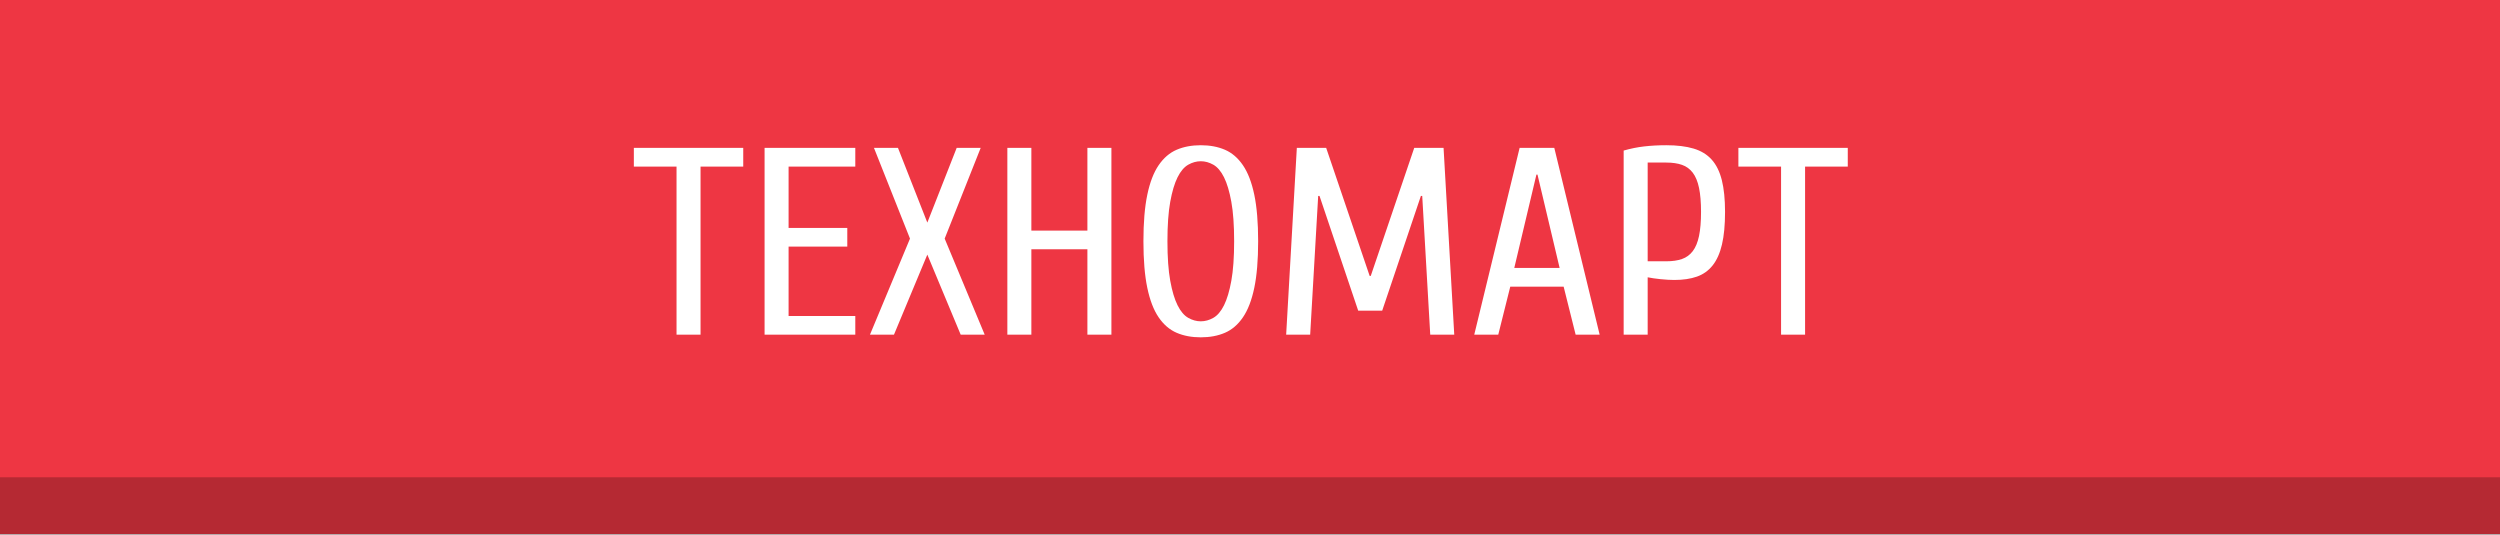
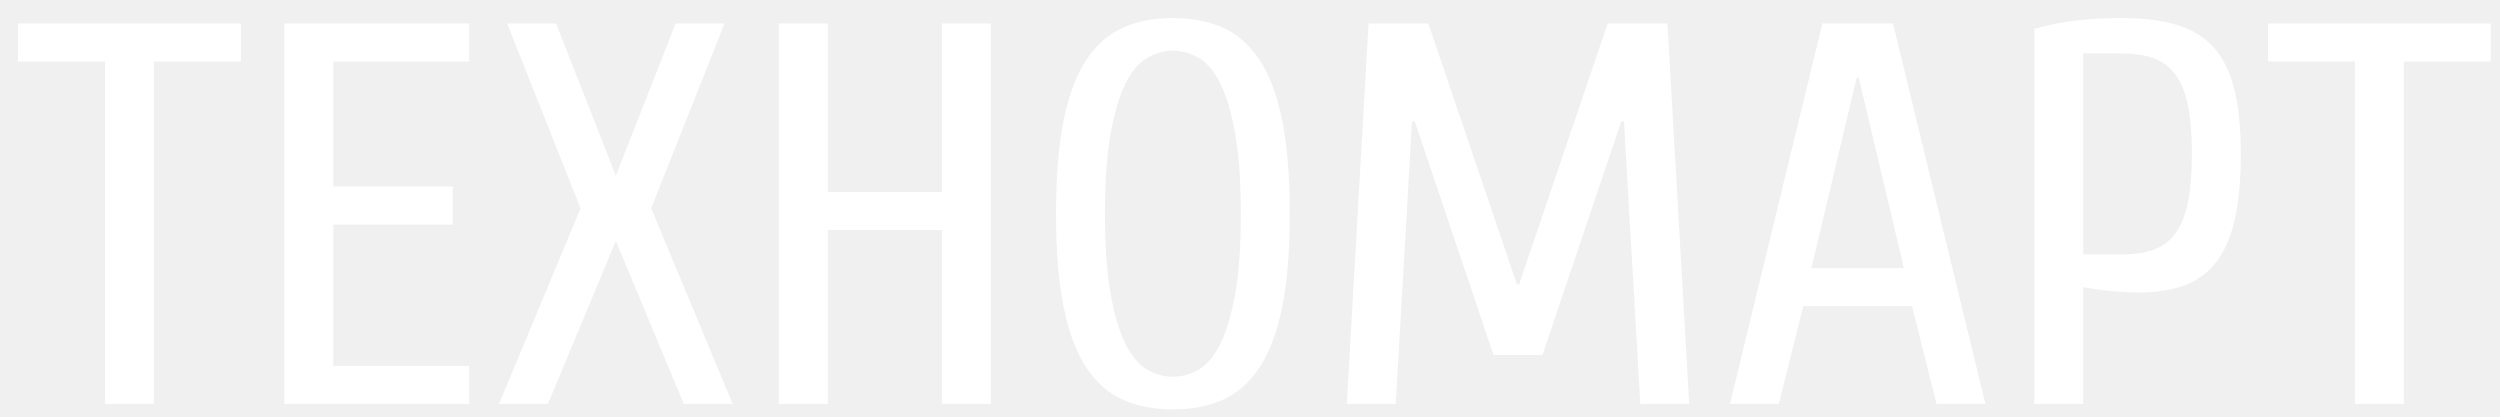
- <svg xmlns="http://www.w3.org/2000/svg" width="220" height="47" viewBox="0 0 220 47" fill="none">
-   <g filter="url(#filter0_i)">
-     <rect width="220" height="47" fill="#EE3643" />
-   </g>
-   <path fill-rule="evenodd" clip-rule="evenodd" d="M158.847 14.659V29.45H156.734V14.659H152.978V13.015H162.604V14.659H158.847ZM150.712 23.357C150.344 23.819 149.883 24.148 149.327 24.343C148.771 24.539 148.11 24.637 147.343 24.637C146.983 24.637 146.576 24.613 146.122 24.566C145.668 24.519 145.293 24.465 144.995 24.402V29.45H142.882V13.25C143.477 13.078 144.076 12.956 144.678 12.886C145.281 12.816 145.934 12.78 146.639 12.78C147.578 12.78 148.376 12.878 149.034 13.074C149.691 13.269 150.223 13.594 150.63 14.048C151.037 14.502 151.334 15.105 151.522 15.856C151.71 16.607 151.804 17.538 151.804 18.65C151.804 19.792 151.714 20.747 151.534 21.514C151.354 22.281 151.08 22.895 150.712 23.357ZM149.515 16.537C149.397 15.973 149.214 15.527 148.963 15.198C148.713 14.87 148.396 14.639 148.012 14.506C147.629 14.373 147.171 14.306 146.639 14.306H144.995V22.993H146.639C147.171 22.993 147.629 22.927 148.012 22.794C148.396 22.661 148.713 22.43 148.963 22.101C149.214 21.772 149.397 21.326 149.515 20.763C149.632 20.199 149.691 19.495 149.691 18.65C149.691 17.805 149.632 17.1 149.515 16.537ZM137.6 25.224H132.904L131.847 29.45H129.734L133.726 13.015H136.778L140.769 29.45H138.656L137.6 25.224ZM135.299 15.363H135.205L133.256 23.58H137.247L135.299 15.363ZM125.156 17.241H125.039L121.634 27.337H119.521L116.117 17.241H116L115.295 29.45H113.182L114.121 13.015H116.704L120.531 24.285H120.625L124.452 13.015H127.034L127.974 29.45H125.861L125.156 17.241ZM109.379 27.924C108.941 28.566 108.412 29.019 107.794 29.285C107.176 29.552 106.467 29.685 105.669 29.685C104.871 29.685 104.163 29.552 103.544 29.285C102.926 29.019 102.398 28.566 101.96 27.924C101.521 27.282 101.189 26.417 100.962 25.329C100.735 24.242 100.621 22.876 100.621 21.232C100.621 19.589 100.735 18.223 100.962 17.136C101.189 16.048 101.521 15.183 101.96 14.541C102.398 13.899 102.926 13.445 103.544 13.179C104.163 12.913 104.871 12.78 105.669 12.78C106.467 12.78 107.176 12.913 107.794 13.179C108.412 13.445 108.941 13.899 109.379 14.541C109.817 15.183 110.15 16.048 110.377 17.136C110.604 18.223 110.717 19.589 110.717 21.232C110.717 22.876 110.604 24.242 110.377 25.329C110.15 26.417 109.817 27.282 109.379 27.924ZM108.357 17.758C108.193 16.85 107.978 16.13 107.712 15.598C107.446 15.066 107.133 14.698 106.773 14.494C106.413 14.291 106.045 14.189 105.669 14.189C105.294 14.189 104.926 14.291 104.566 14.494C104.206 14.698 103.893 15.066 103.627 15.598C103.361 16.13 103.145 16.85 102.981 17.758C102.817 18.666 102.734 19.824 102.734 21.232C102.734 22.641 102.817 23.799 102.981 24.707C103.145 25.615 103.361 26.335 103.627 26.867C103.893 27.399 104.206 27.767 104.566 27.971C104.926 28.174 105.294 28.276 105.669 28.276C106.045 28.276 106.413 28.174 106.773 27.971C107.133 27.767 107.446 27.399 107.712 26.867C107.978 26.335 108.193 25.615 108.357 24.707C108.522 23.799 108.604 22.641 108.604 21.232C108.604 19.824 108.522 18.666 108.357 17.758ZM95.691 21.937H90.76V29.45H88.647V13.015H90.76V20.293H95.691V13.015H97.804V29.45H95.691V21.937ZM84.54 29.45L81.605 22.406L78.67 29.45H76.557L80.079 20.998L76.909 13.015H79.022L81.605 19.589L84.187 13.015H86.3L83.131 20.998L86.653 29.45H84.54ZM67.283 13.015H75.266V14.659H69.396V20.058H74.561V21.702H69.396V27.806H75.266V29.45H67.283V13.015ZM61.648 29.45H59.535V14.659H55.779V13.015H65.405V14.659H61.648V29.45Z" fill="white" />
-   <defs>
-     <filter id="filter0_i" x="0" y="0" width="220" height="47" filterUnits="userSpaceOnUse" color-interpolation-filters="sRGB">
-       <feFlood flood-opacity="0" result="BackgroundImageFix" />
-       <feBlend mode="normal" in="SourceGraphic" in2="BackgroundImageFix" result="shape" />
-       <feColorMatrix in="SourceAlpha" type="matrix" values="0 0 0 0 0 0 0 0 0 0 0 0 0 0 0 0 0 0 127 0" result="hardAlpha" />
-       <feOffset dy="-5" />
-       <feComposite in2="hardAlpha" operator="arithmetic" k2="-1" k3="1" />
-       <feColorMatrix type="matrix" values="0 0 0 0 0 0 0 0 0 0 0 0 0 0 0 0 0 0 0.24 0" />
-       <feBlend mode="normal" in2="shape" result="effect1_innerShadow" />
-     </filter>
-   </defs>
+ <svg xmlns="http://www.w3.org/2000/svg" width="108" height="18" viewBox="0 0 108 18" fill="none">
+   <path fill-rule="evenodd" clip-rule="evenodd" d="M103.847 2.659V17.45H101.734V2.659H97.978V1.015H107.604V2.659H103.847ZM95.712 11.357C95.344 11.819 94.883 12.148 94.327 12.343C93.771 12.539 93.11 12.637 92.343 12.637C91.983 12.637 91.576 12.613 91.122 12.566C90.668 12.519 90.293 12.465 89.995 12.402V17.45H87.882V1.25C88.477 1.078 89.076 0.956 89.678 0.886C90.281 0.815 90.934 0.78 91.639 0.78C92.578 0.78 93.376 0.878 94.034 1.074C94.691 1.269 95.223 1.594 95.63 2.048C96.037 2.502 96.334 3.105 96.522 3.856C96.71 4.607 96.804 5.539 96.804 6.65C96.804 7.792 96.714 8.747 96.534 9.514C96.354 10.281 96.08 10.896 95.712 11.357ZM94.515 4.537C94.397 3.973 94.214 3.527 93.963 3.199C93.713 2.87 93.396 2.639 93.012 2.506C92.629 2.373 92.171 2.306 91.639 2.306H89.995V10.993H91.639C92.171 10.993 92.629 10.927 93.012 10.794C93.396 10.661 93.713 10.43 93.963 10.101C94.214 9.772 94.397 9.326 94.515 8.763C94.632 8.199 94.691 7.495 94.691 6.65C94.691 5.805 94.632 5.1 94.515 4.537ZM82.6 13.224H77.904L76.847 17.45H74.734L78.726 1.015H81.778L85.769 17.45H83.656L82.6 13.224ZM80.299 3.363H80.205L78.256 11.58H82.248L80.299 3.363ZM70.156 5.241H70.039L66.634 15.337H64.521L61.117 5.241H61L60.295 17.45H58.182L59.121 1.015H61.704L65.531 12.285H65.625L69.452 1.015H72.034L72.974 17.45H70.861L70.156 5.241ZM54.379 15.924C53.941 16.566 53.412 17.019 52.794 17.285C52.176 17.552 51.468 17.685 50.669 17.685C49.871 17.685 49.163 17.552 48.544 17.285C47.926 17.019 47.398 16.566 46.96 15.924C46.521 15.282 46.189 14.417 45.962 13.329C45.735 12.242 45.621 10.876 45.621 9.232C45.621 7.589 45.735 6.223 45.962 5.135C46.189 4.048 46.521 3.183 46.96 2.541C47.398 1.899 47.926 1.445 48.544 1.179C49.163 0.913 49.871 0.78 50.669 0.78C51.468 0.78 52.176 0.913 52.794 1.179C53.412 1.445 53.941 1.899 54.379 2.541C54.817 3.183 55.15 4.048 55.377 5.135C55.604 6.223 55.717 7.589 55.717 9.232C55.717 10.876 55.604 12.242 55.377 13.329C55.15 14.417 54.817 15.282 54.379 15.924ZM53.358 5.758C53.193 4.85 52.978 4.13 52.712 3.598C52.446 3.065 52.133 2.698 51.773 2.494C51.413 2.291 51.045 2.189 50.669 2.189C50.294 2.189 49.926 2.291 49.566 2.494C49.206 2.698 48.893 3.065 48.627 3.598C48.361 4.13 48.145 4.85 47.981 5.758C47.817 6.665 47.734 7.824 47.734 9.232C47.734 10.641 47.817 11.799 47.981 12.707C48.145 13.615 48.361 14.335 48.627 14.867C48.893 15.399 49.206 15.767 49.566 15.971C49.926 16.174 50.294 16.276 50.669 16.276C51.045 16.276 51.413 16.174 51.773 15.971C52.133 15.767 52.446 15.399 52.712 14.867C52.978 14.335 53.193 13.615 53.358 12.707C53.522 11.799 53.604 10.641 53.604 9.232C53.604 7.824 53.522 6.665 53.358 5.758ZM40.691 9.937H35.761V17.45H33.648V1.015H35.761V8.293H40.691V1.015H42.804V17.45H40.691V9.937ZM29.54 17.45L26.605 10.406L23.67 17.45H21.557L25.079 8.998L21.909 1.015H24.022L26.605 7.589L29.187 1.015H31.3L28.131 8.998L31.653 17.45H29.54ZM12.283 1.015H20.266V2.659H14.396V8.059H19.561V9.702H14.396V15.806H20.266V17.45H12.283V1.015ZM6.648 17.45H4.535V2.659H0.779V1.015H10.405V2.659H6.648V17.45Z" fill="white" />
</svg>
